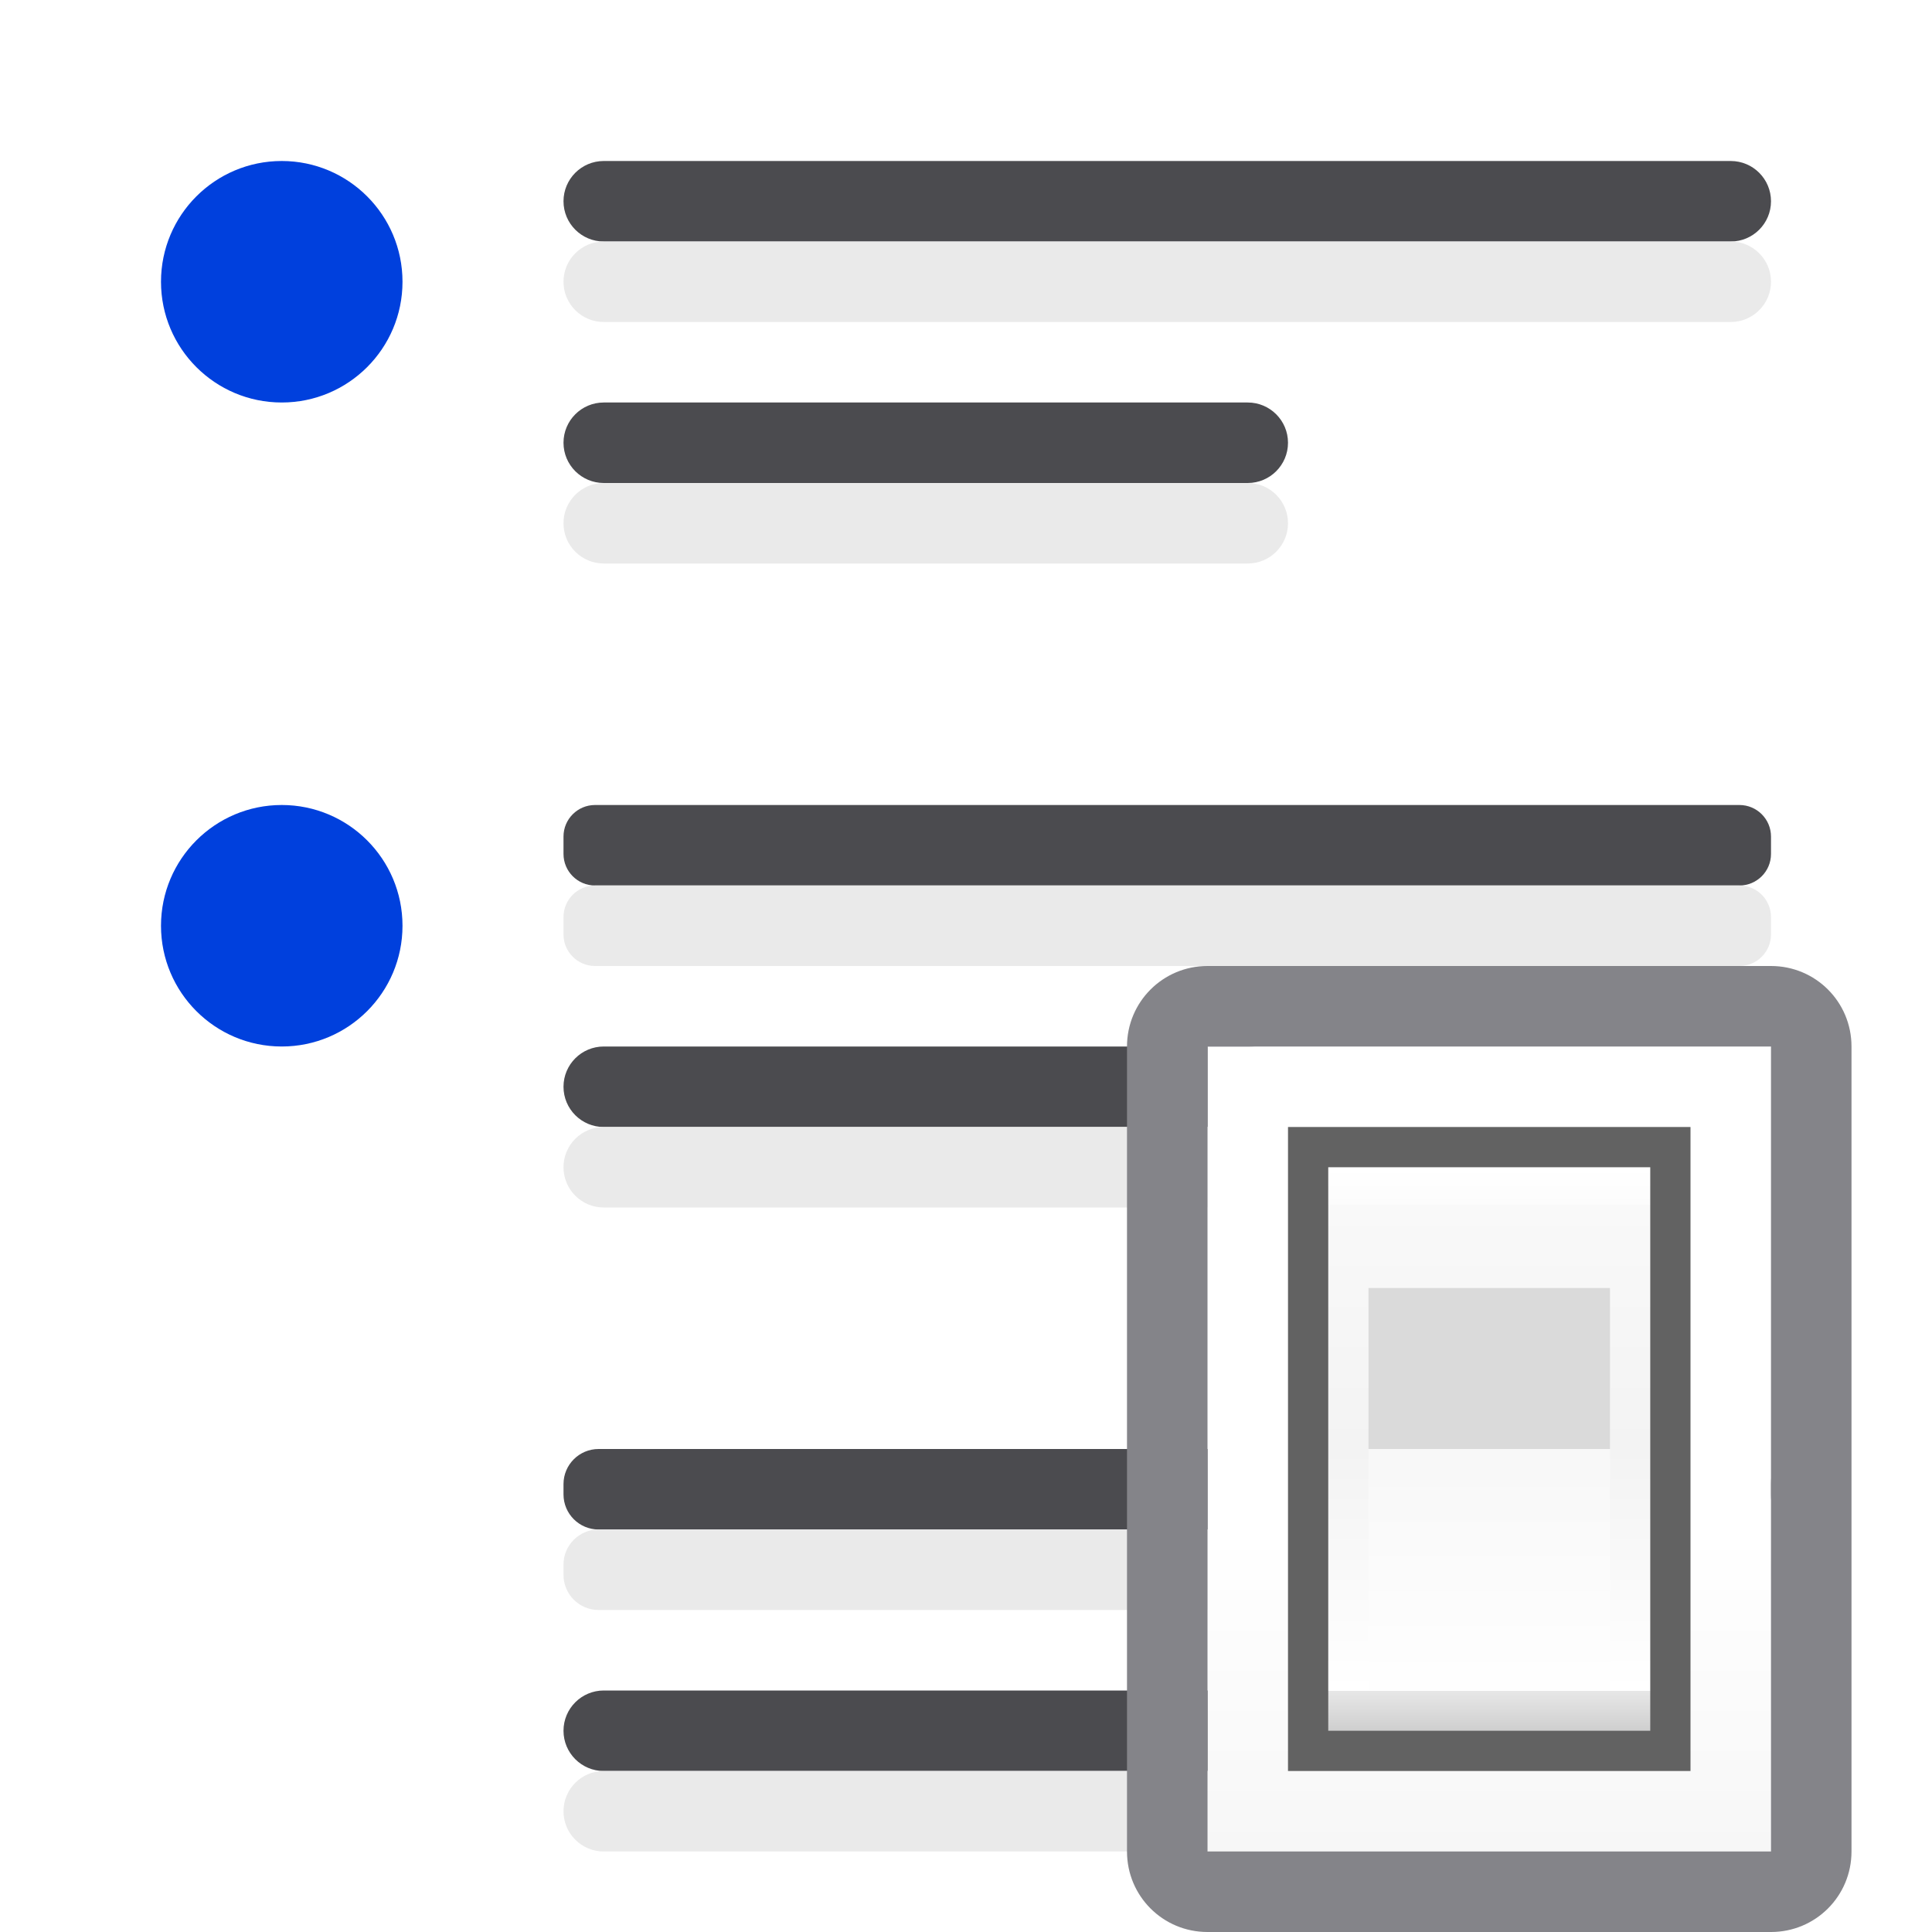
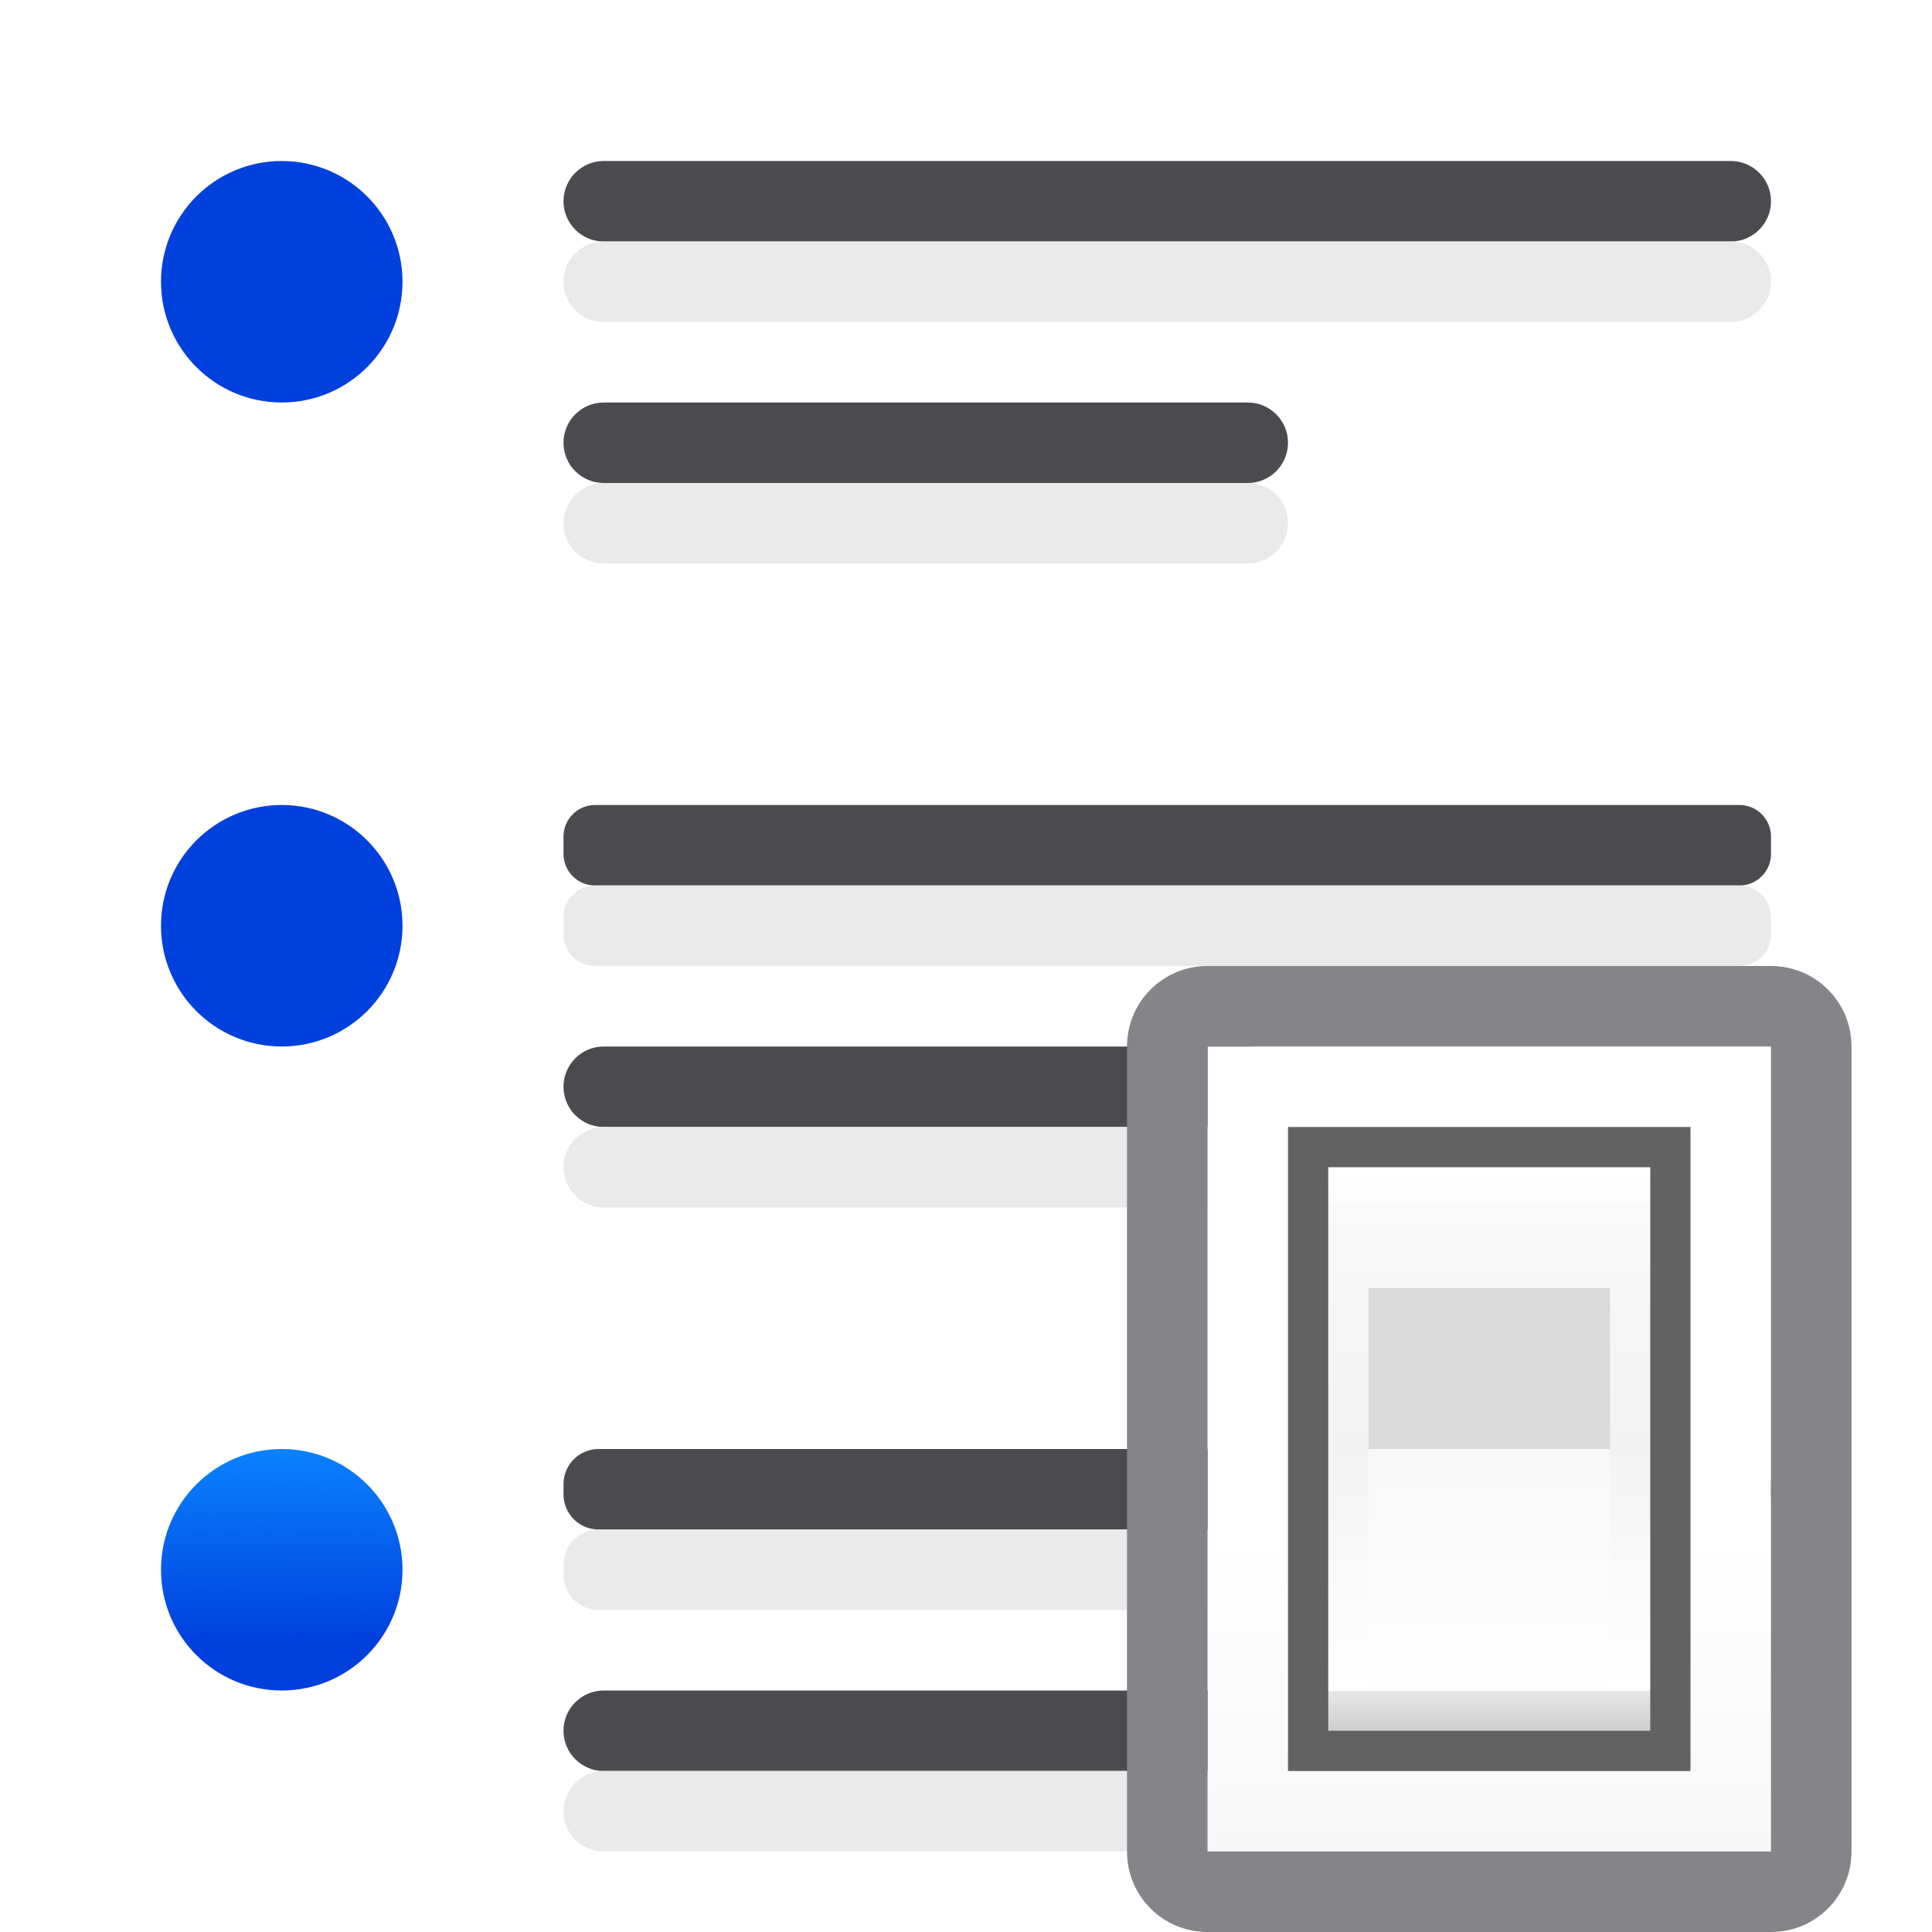
<svg xmlns="http://www.w3.org/2000/svg" xmlns:xlink="http://www.w3.org/1999/xlink" viewBox="0 0 24 24">
-   <linearGradient id="a" gradientUnits="userSpaceOnUse" x1="3.627" x2="3.576" xlink:href="#c" y1="12.381" y2="9.941" />
-   <linearGradient id="b" gradientUnits="userSpaceOnUse" x1="3.831" x2="3.678" xlink:href="#c" y1="4.907" y2="2.059" />
-   <linearGradient id="c" gradientTransform="translate(-25.83051 -3.59322)" gradientUnits="userSpaceOnUse" x1="14" x2="13.797" y1="22" y2="2.136">
+   <linearGradient id="a" gradientTransform="translate(0 8)" gradientUnits="userSpaceOnUse" x1="3.627" x2="3.576" xlink:href="#d" y1="12.381" y2="9.941" />
+   <linearGradient id="b" gradientUnits="userSpaceOnUse" x1="3.627" x2="3.576" xlink:href="#d" y1="12.381" y2="9.941" />
+   <linearGradient id="c" gradientUnits="userSpaceOnUse" x1="3.831" x2="3.678" xlink:href="#d" y1="4.907" y2="2.059" />
+   <linearGradient id="d" gradientTransform="translate(-25.83051 -3.59322)" gradientUnits="userSpaceOnUse" x1="14" x2="13.797" y1="22" y2="2.136">
    <stop offset="0" stop-color="#0040dd" />
    <stop offset="1" stop-color="#0a84ff" />
  </linearGradient>
-   <linearGradient id="d" gradientUnits="userSpaceOnUse" x1="13" x2="13" y1="23" y2="5">
+   <linearGradient id="e" gradientUnits="userSpaceOnUse" x1="13" x2="13" y1="23" y2="5">
    <stop offset="0" stop-color="#f7f7f7" />
    <stop offset=".222" stop-color="#fff" />
    <stop offset=".833" stop-color="#fff" />
    <stop offset="1" stop-color="#f7f7f7" />
  </linearGradient>
-   <linearGradient id="e" gradientUnits="userSpaceOnUse" x1="19.5" x2="19.5" y1="21.5" y2="14.5">
+   <linearGradient id="f" gradientUnits="userSpaceOnUse" x1="19.5" x2="19.5" y1="21.5" y2="14.5">
    <stop offset="0" stop-color="#cfcfcf" />
    <stop offset=".071" stop-color="#e7e7e7" />
    <stop offset=".071" stop-color="#fff" />
    <stop offset=".5" stop-color="#f3f3f3" />
    <stop offset=".933" stop-color="#f9f9f9" />
    <stop offset=".933" stop-color="#fcfcfc" />
    <stop offset="1" stop-color="#fff" />
  </linearGradient>
-   <linearGradient id="f" gradientUnits="userSpaceOnUse" x1="19.429" x2="19.429" y1="18.25" y2="21.286">
+   <linearGradient id="g" gradientUnits="userSpaceOnUse" x1="19.429" x2="19.429" y1="18.25" y2="21.286">
    <stop offset="0" stop-color="#f8f8f8" />
    <stop offset="1" stop-color="#fff" />
  </linearGradient>
  <g fill="#4b4b4f" transform="scale(-1 1)">
    <rect height="1" ry=".5" width="15" x="-22" y="2" />
    <rect height="1" ry=".392" width="15" x="-22" y="10" />
    <rect height="1" ry=".436" width="15" x="-22" y="18" />
    <rect height="1" ry=".5" width="9" x="-16" y="21" />
    <rect height="1" ry=".5" width="9" x="-16" y="13" />
    <rect height="1" ry=".5" width="9" x="-16" y="5" />
  </g>
  <g fill="#e9e9e9" fill-opacity=".992" transform="matrix(-1 0 0 1 0 1)">
    <rect height="1" ry=".5" width="15" x="-22" y="2" />
    <rect height="1" ry=".392" width="15" x="-22" y="10" />
    <rect height="1" ry=".436" width="15" x="-22" y="18" />
    <rect height="1" ry=".5" width="9" x="-16" y="21" />
    <rect height="1" ry=".5" width="9" x="-16" y="13" />
    <rect height="1" ry=".5" width="9" x="-16" y="5" />
  </g>
  <g transform="translate(-1)">
-     <path d="m16 13h7v10h-7z" fill="url(#d)" />
+     <path d="m16 13h7v10h-7z" fill="url(#e)" />
    <path d="m16 12c-.554 0-1 .446-1 1v10c0 .554.446 1 1 1h7c.554 0 1-.446 1-1v-10c0-.554-.446-1-1-1zm0 1h7v10h-7z" fill="#848489" />
    <g stroke-width=".607">
      <path d="m17 14h5v8h-5z" fill="#626262" />
-       <path d="m17.5 14.5h4v7h-4z" fill="url(#e)" />
+       <path d="m17.5 14.5h4v7h-4z" fill="url(#f)" />
      <path d="m18 16h3v2h-3z" fill="#dadada" />
-       <path d="m18 18h3v3h-3z" fill="url(#f)" />
+       <path d="m18 18h3v3h-3z" fill="url(#g)" />
    </g>
  </g>
-   <g fill="url(#a)">
-     <path d="m5 3.5a1.5 1.5 0 0 1 -1.5 1.5 1.5 1.5 0 0 1 -1.5-1.5 1.5 1.5 0 0 1 1.5-1.5 1.5 1.5 0 0 1 1.5 1.5z" fill="url(#b)" />
-     <path d="m5 11.5a1.5 1.5 0 0 1 -1.5 1.5 1.5 1.5 0 0 1 -1.5-1.5 1.5 1.5 0 0 1 1.5-1.5 1.5 1.5 0 0 1 1.5 1.5z" fill="url(#a)" />
+   <g fill="url(#b)">
+     <path d="m5 3.5a1.5 1.5 0 0 1 -1.5 1.5 1.5 1.5 0 0 1 -1.5-1.5 1.5 1.5 0 0 1 1.5-1.5 1.5 1.5 0 0 1 1.5 1.5z" fill="url(#c)" />
+     <path d="m5 11.5a1.5 1.5 0 0 1 -1.5 1.5 1.5 1.5 0 0 1 -1.5-1.5 1.5 1.5 0 0 1 1.5-1.5 1.5 1.5 0 0 1 1.5 1.5z" fill="url(#b)" />
+     <path d="m5 19.5a1.5 1.5 0 0 1 -1.5 1.5 1.5 1.5 0 0 1 -1.5-1.5 1.5 1.5 0 0 1 1.5-1.5 1.5 1.5 0 0 1 1.5 1.5z" fill="url(#a)" />
  </g>
</svg>
